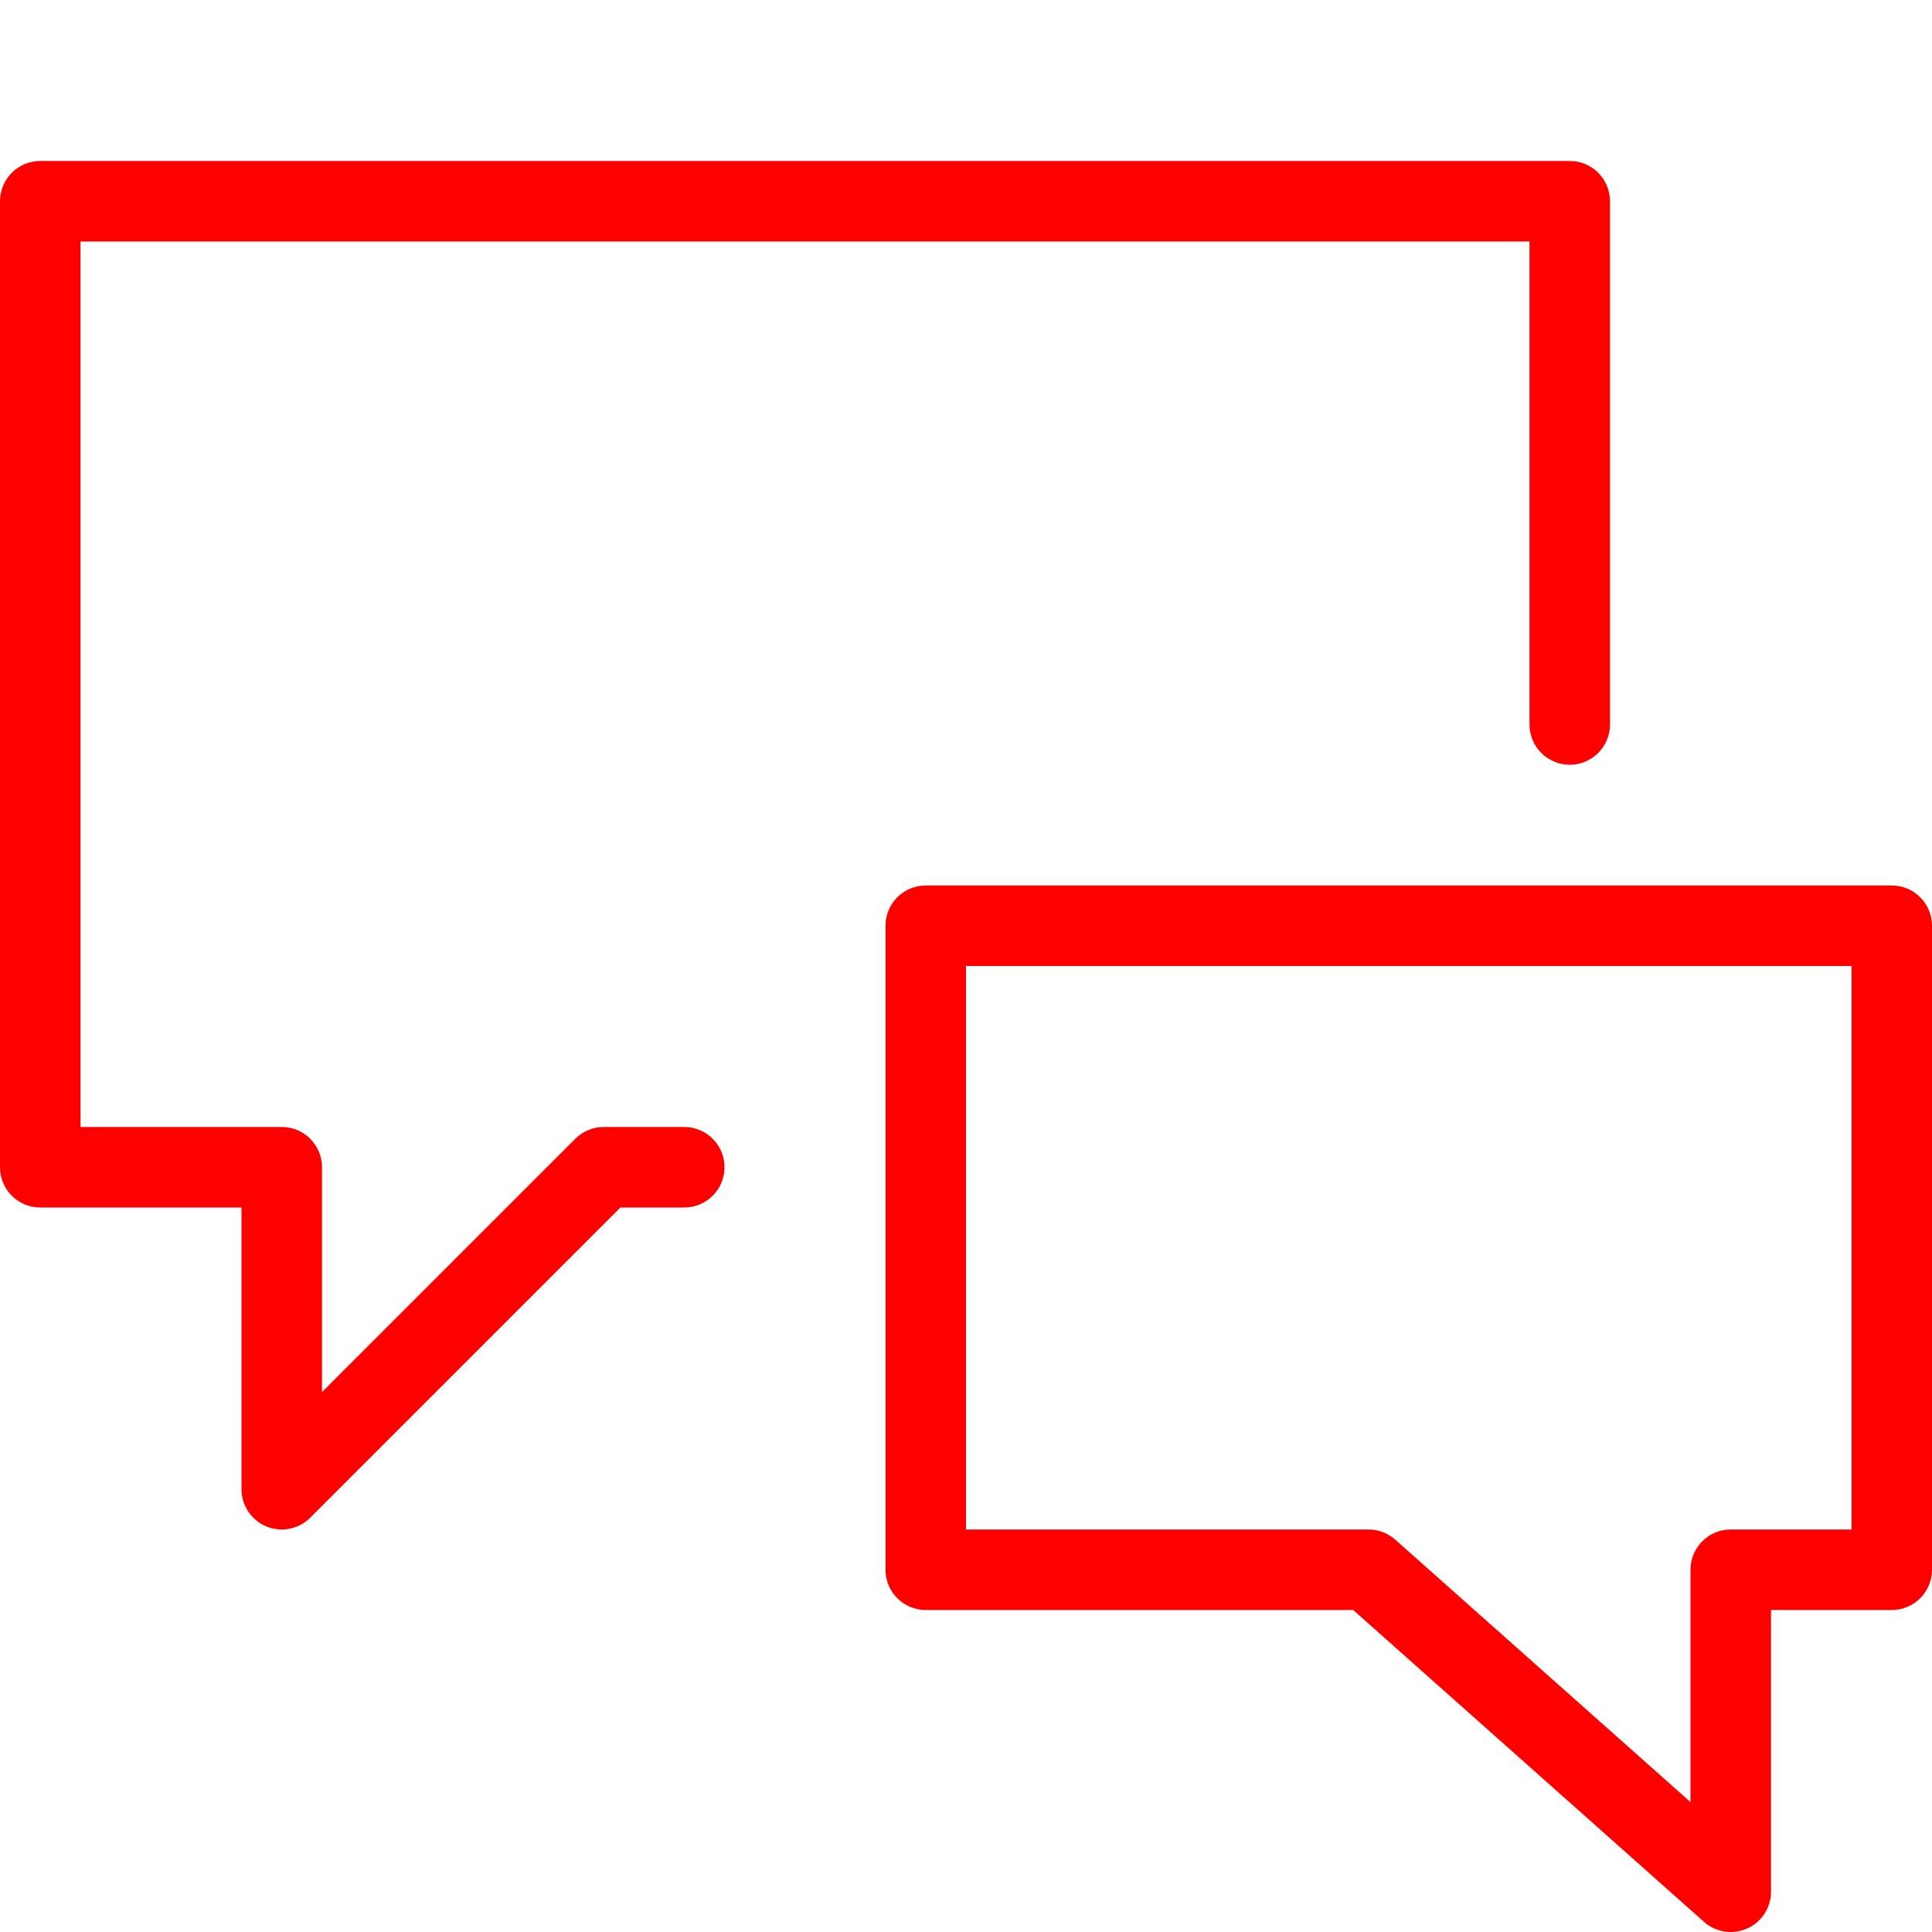
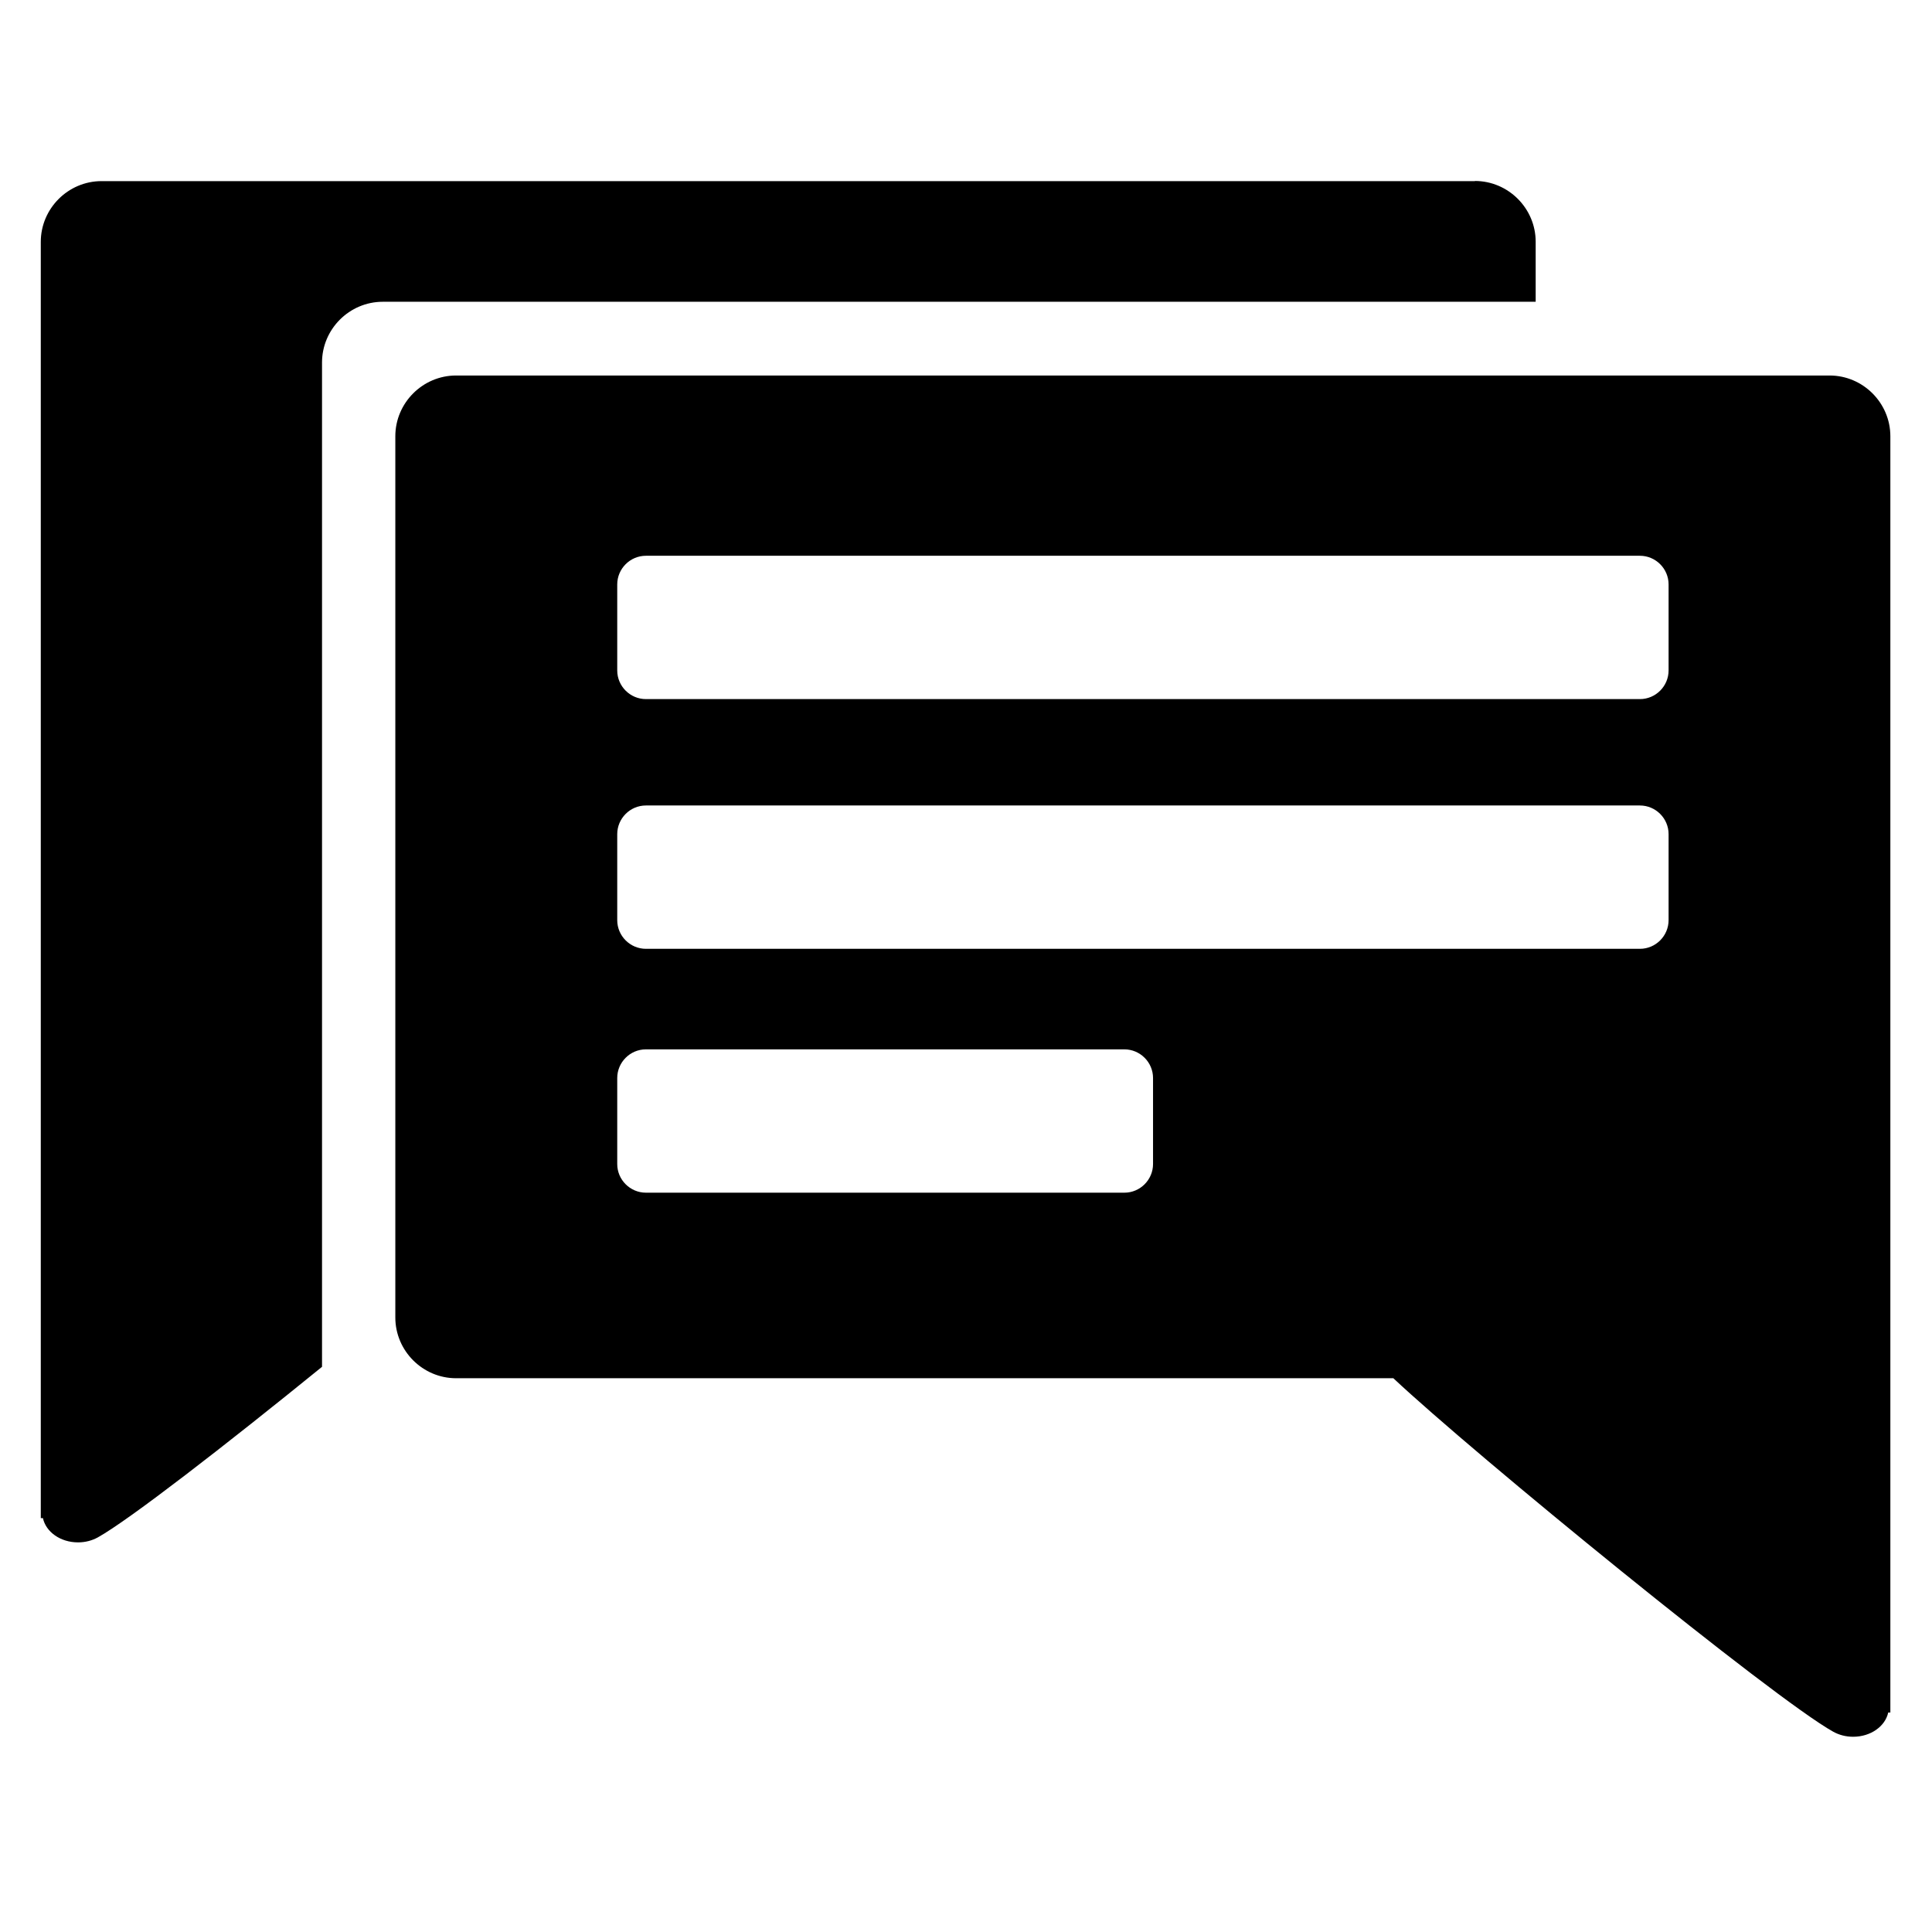
- <svg xmlns="http://www.w3.org/2000/svg" viewBox="0 0 48 48" width="36" height="36">
-   <g fill="red">
-     <path d="M17 28h-2a.996.996 0 0 0-.707.293L8 34.586V29a1 1 0 0 0-1-1H2V6h36v12a1 1 0 1 0 2 0V5a1 1 0 0 0-1-1H1a1 1 0 0 0-1 1v24a1 1 0 0 0 1 1h5v7a1 1 0 0 0 1.707.707L15.414 30H17a1 1 0 1 0 0-2z" />
-     <path d="M47 22H23a1 1 0 0 0-1 1v16a1 1 0 0 0 1 1h10.62l8.716 7.748a.997.997 0 0 0 1.073.164A.998.998 0 0 0 44 47v-7h3a1 1 0 0 0 1-1V23a1 1 0 0 0-1-1zm-1 16h-3a1 1 0 0 0-1 1v5.773l-7.336-6.521A1.002 1.002 0 0 0 34 38H24V24h22v14z" />
-   </g>
+ <svg xmlns="http://www.w3.org/2000/svg" height="512.001" viewBox="0 0 13547 13547" width="512.001" shape-rendering="geometricPrecision" text-rendering="geometricPrecision" image-rendering="optimizeQuality" fill-rule="evenodd" clip-rule="evenodd">
+   <path d="M10342 1270H712c-234 0-426 192-426 426v8949h15c21 97 123 170 246 170 52 0 99-13 139-35 219-122 895-646 1572-1196V2542c0-234 192-426 426-426h8084v-421c0-234-192-426-426-426zM3199 2633h9630c234 0 426 192 426 426v8949h-15c-21 97-123 170-246 170-52 0-99-13-139-35-419-233-2513-1942-3085-2479H3198c-234 0-426-192-426-426V3059c0-234 192-426 426-426zm1330 1264h6970c110 0 201 90 201 201v603c0 110-90 201-201 201H4529c-110 0-201-90-201-201v-603c0-110 90-201 201-201zm0 3461h3355c110 0 201 90 201 201v603c0 110-90 201-201 201H4529c-110 0-201-90-201-201v-603c0-110 90-201 201-201zm0-1710h6970c110 0 201 90 201 201v603c0 110-90 201-201 201H4529c-110 0-201-90-201-201v-603c0-110 90-201 201-201z" />
</svg>
